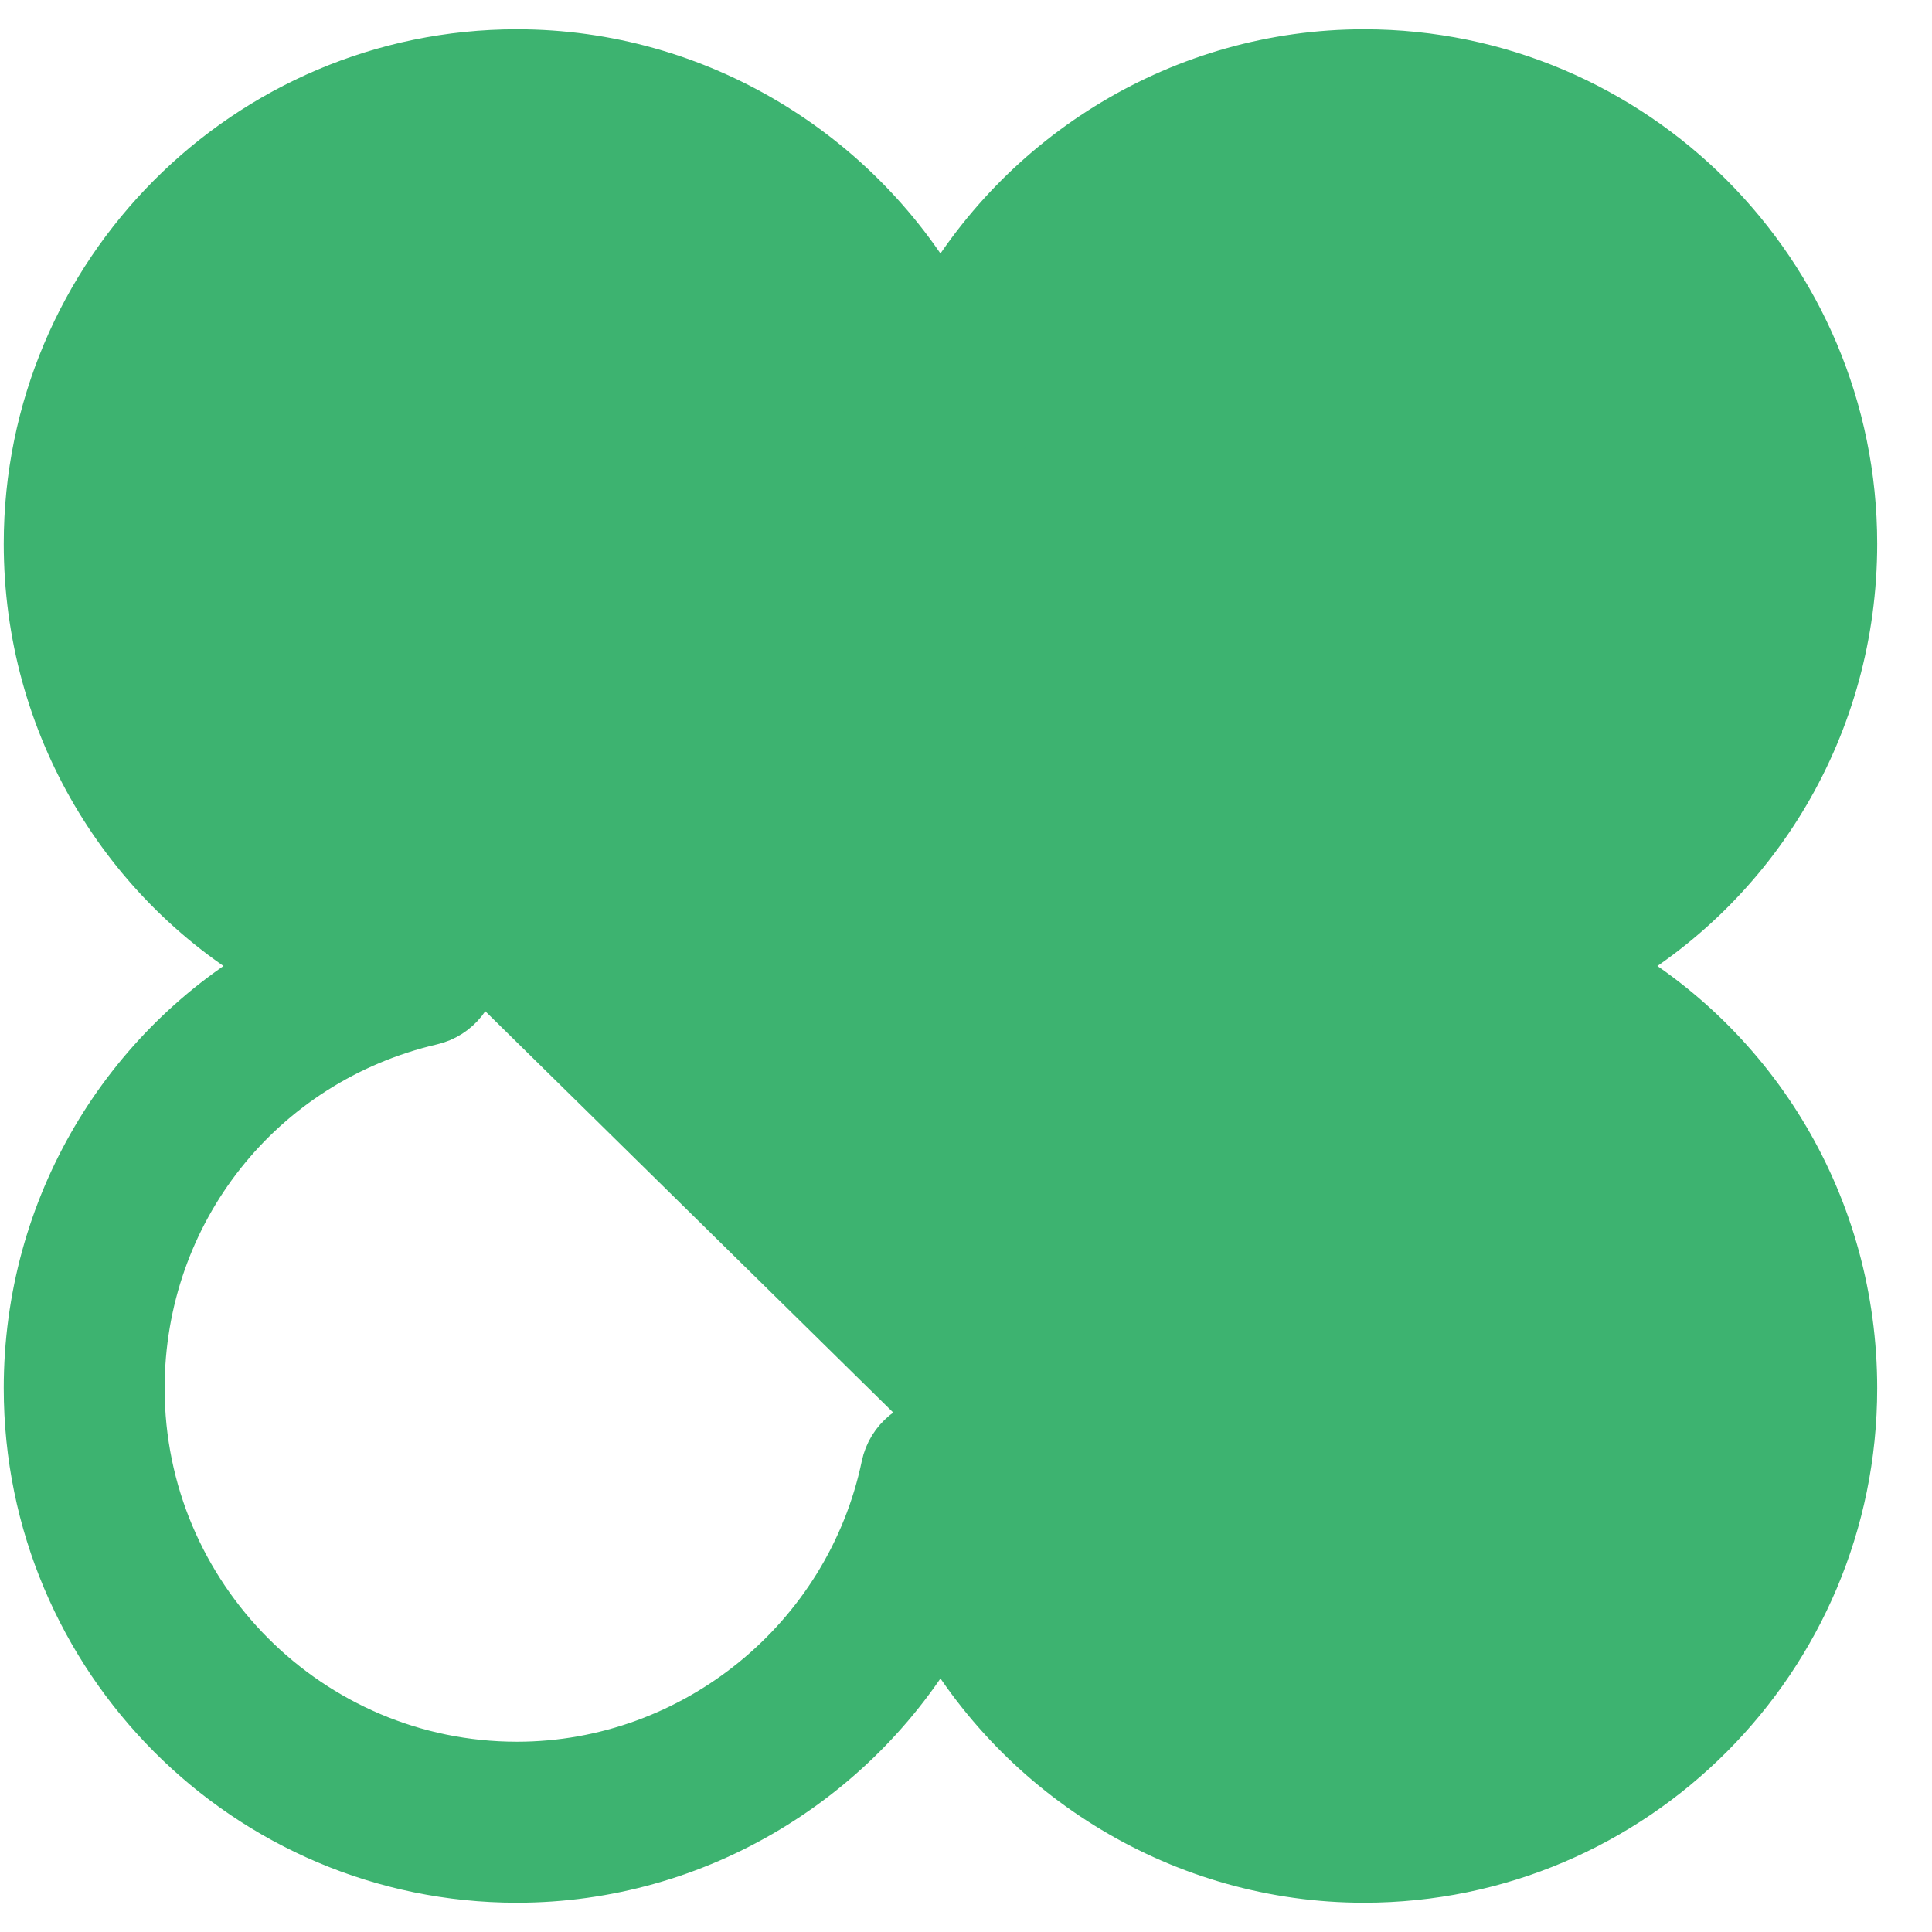
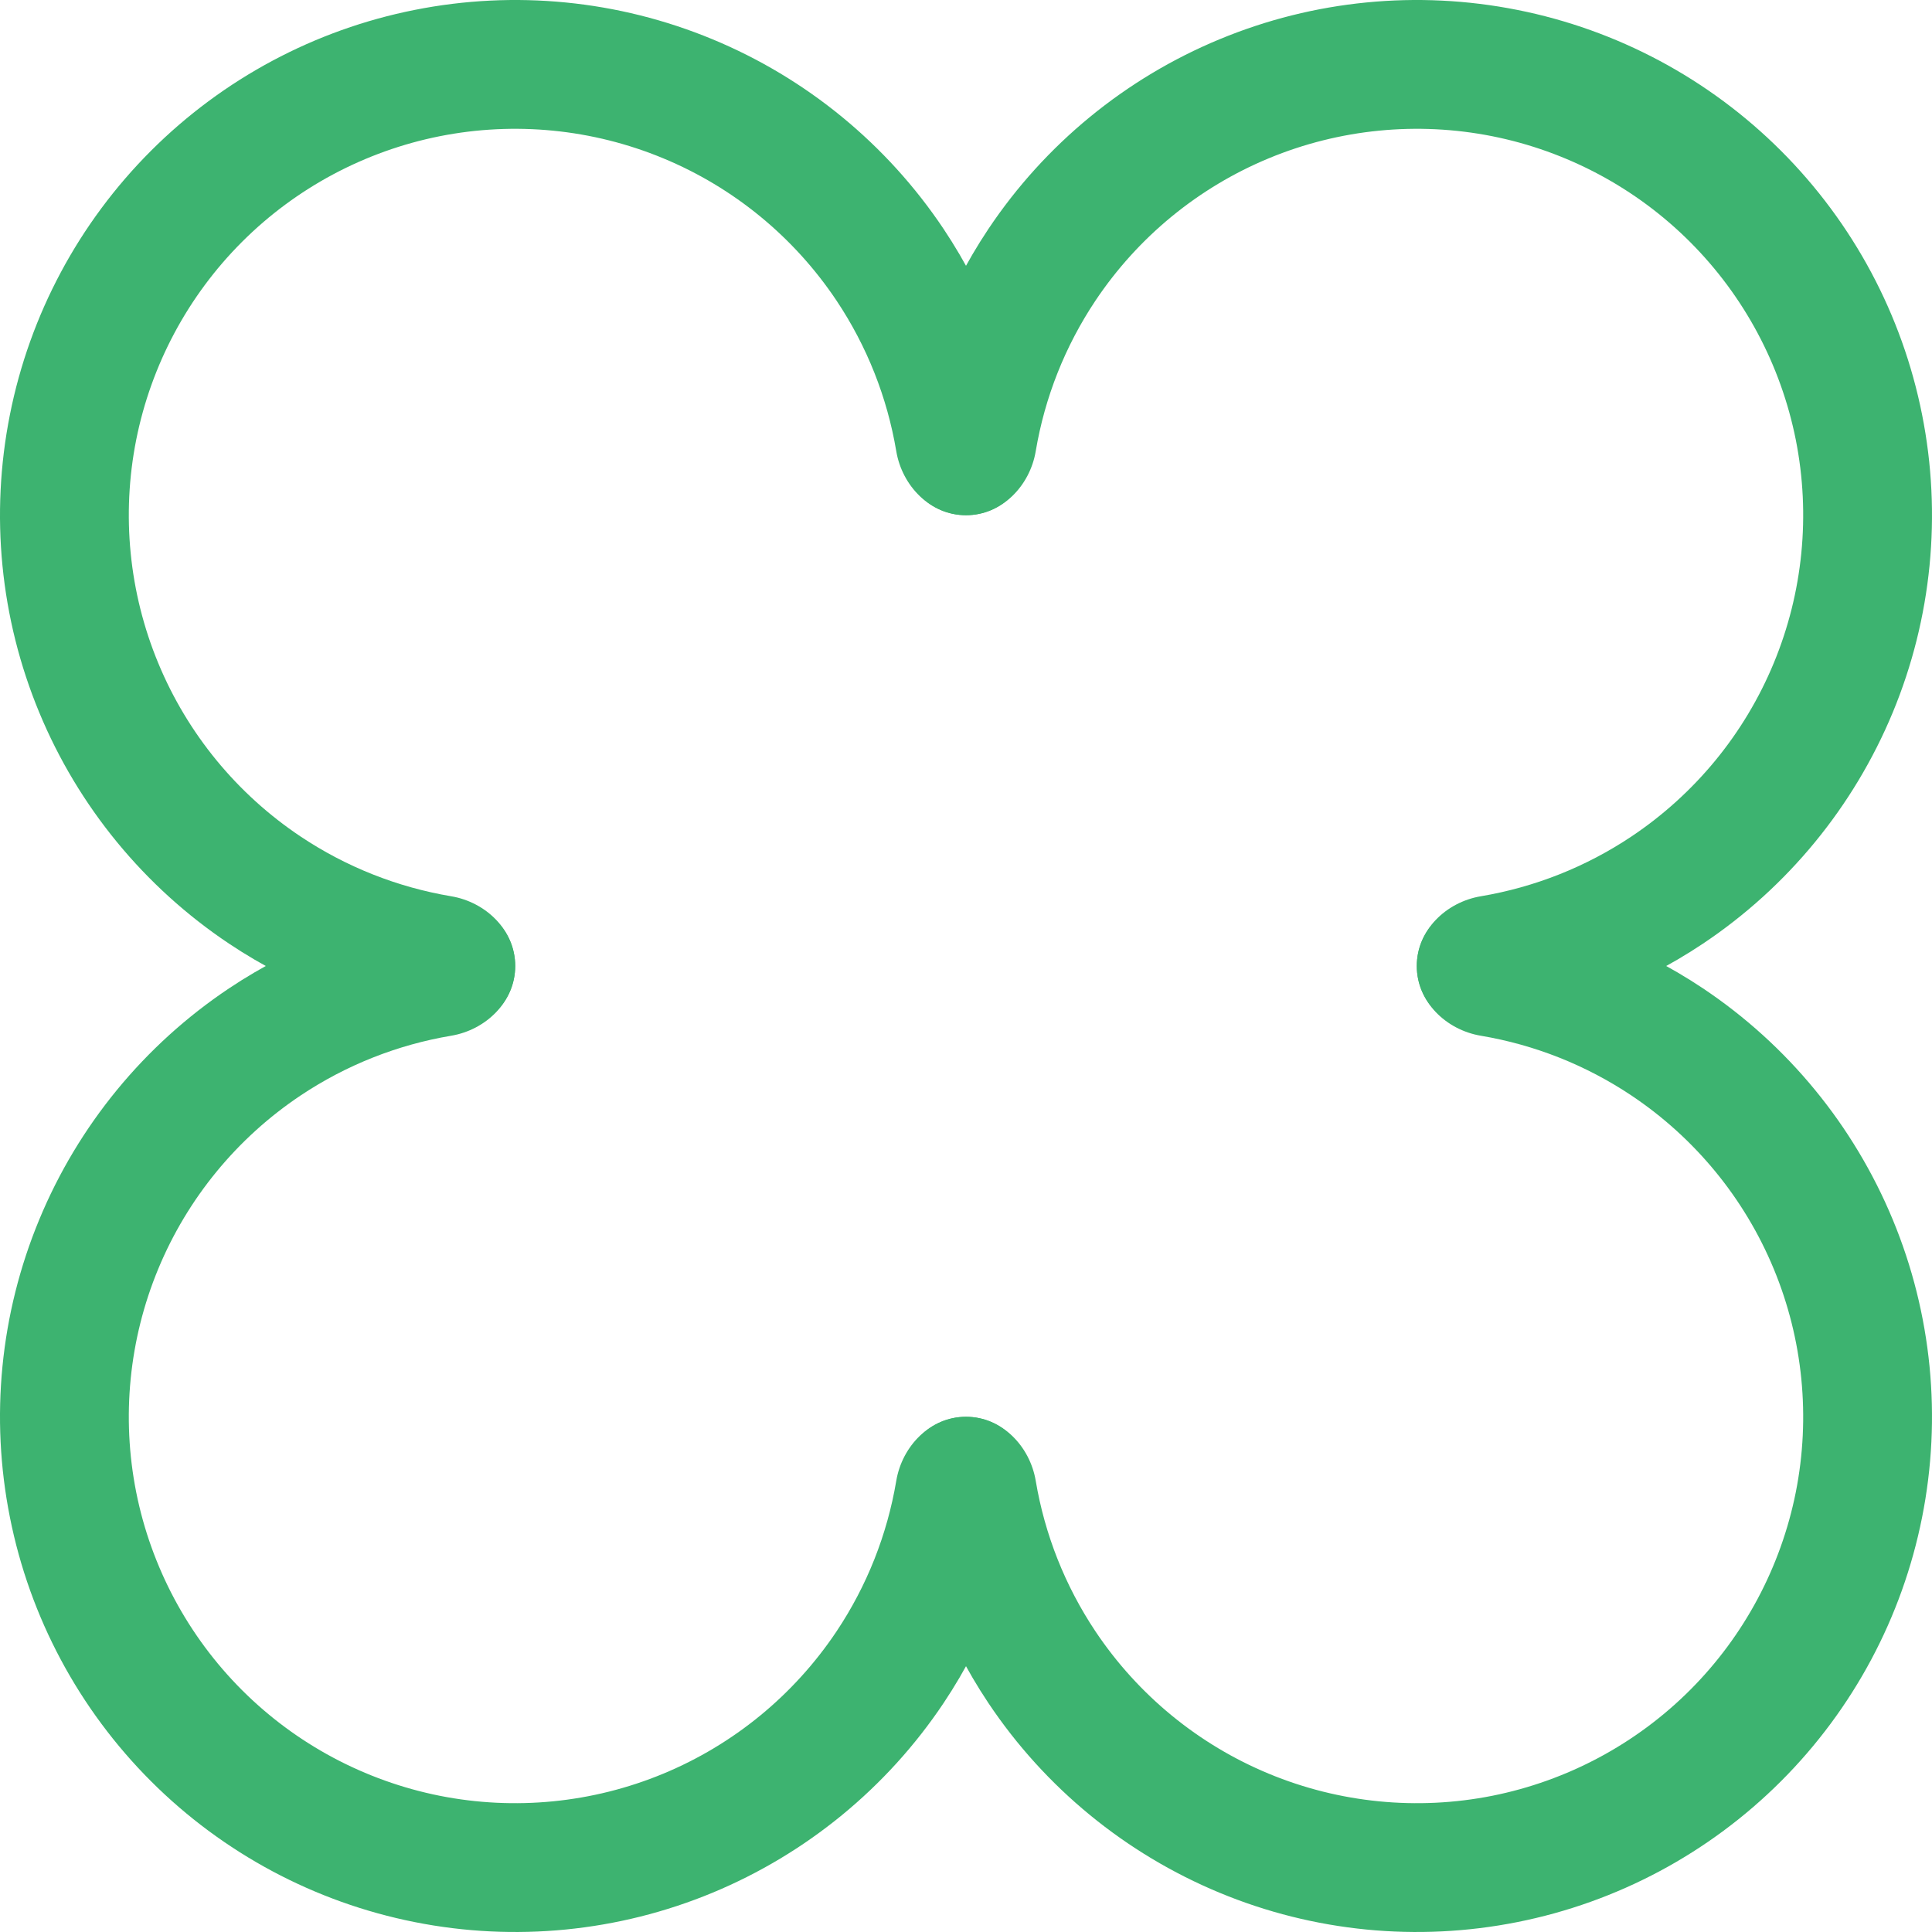
- <svg xmlns="http://www.w3.org/2000/svg" width="33" height="33" viewBox="0 0 33 33" fill="none">
-   <path d="M24.101 16.5C24.101 16.095 24.38 15.74 24.778 15.648C27.744 14.956 29.816 12.343 29.816 9.287C29.816 5.682 26.89 2.75 23.297 2.75C20.232 2.75 17.548 4.933 16.919 7.939L24.101 16.5ZM24.101 16.5C24.101 16.905 24.38 17.26 24.777 17.352L24.101 16.5ZM16.919 25.061C17.548 28.067 20.232 30.25 23.297 30.25C26.89 30.25 29.816 27.318 29.816 23.713C29.816 20.657 27.744 18.044 24.778 17.352L16.919 25.061ZM16.919 25.061C16.835 24.657 16.479 24.365 16.064 24.365C15.649 24.365 15.293 24.657 15.209 25.061C14.58 28.067 11.896 30.25 8.83 30.25C5.238 30.25 2.312 27.318 2.312 23.713C2.312 20.657 4.383 18.044 7.35 17.352C7.748 17.26 8.027 16.905 8.027 16.5C8.027 16.095 7.748 15.74 7.351 15.648L16.919 25.061ZM15.209 7.939C14.58 4.933 11.896 2.75 8.83 2.75C5.238 2.75 2.312 5.682 2.312 9.287C2.312 12.343 4.383 14.956 7.35 15.648L15.209 7.939ZM15.209 7.939C15.293 8.343 15.649 8.635 16.064 8.635C16.478 8.635 16.835 8.343 16.919 7.939L15.209 7.939ZM8.83 32C11.885 32 14.636 30.295 16.064 27.72C17.492 30.295 20.242 32 23.297 32C27.857 32 31.564 28.282 31.564 23.713C31.564 20.652 29.92 17.936 27.369 16.5C29.92 15.064 31.564 12.348 31.564 9.287C31.564 4.718 27.857 1 23.297 1C20.242 1 17.492 2.705 16.064 5.28C14.636 2.705 11.885 1 8.83 1C4.27 1 0.564 4.718 0.564 9.287C0.564 12.348 2.208 15.064 4.758 16.5C2.208 17.936 0.564 20.652 0.564 23.713C0.564 28.282 4.27 32 8.83 32Z" fill="#3DB370" stroke="#3DB370" />
+ <svg xmlns="http://www.w3.org/2000/svg" width="30" height="30" viewBox="0 0 30 30" fill="none">
+   <path d="M15 8C15.552 8 16.006 7.551 15.938 7.003C15.783 5.774 15.345 4.593 14.652 3.555C13.773 2.24 12.523 1.214 11.062 0.609C9.6 0.003 7.991 -0.155 6.439 0.154C4.887 0.462 3.462 1.224 2.343 2.343C1.224 3.462 0.462 4.887 0.154 6.439C-0.155 7.991 0.003 9.6 0.609 11.062C1.214 12.523 2.24 13.773 3.555 14.652C4.593 15.345 5.774 15.783 7.003 15.938C7.551 16.006 8 15.552 8 15V15C8 14.448 7.549 14.008 7.005 13.917C6.172 13.777 5.375 13.462 4.667 12.989C3.68 12.329 2.911 11.393 2.457 10.296C2.003 9.2 1.884 7.993 2.115 6.829C2.347 5.666 2.918 4.596 3.757 3.757C4.596 2.918 5.666 2.347 6.829 2.115C7.993 1.884 9.2 2.003 10.296 2.457C11.393 2.911 12.329 3.68 12.989 4.667C13.462 5.375 13.777 6.172 13.917 7.005C14.008 7.549 14.448 8 15 8V8Z" fill="#3DB370" />
+   <path d="M15 8C14.448 8 13.994 7.551 14.062 7.003C14.217 5.774 14.655 4.593 15.348 3.555C16.227 2.24 17.477 1.214 18.939 0.609C20.4 0.003 22.009 -0.155 23.561 0.154C25.113 0.462 26.538 1.224 27.657 2.343C28.776 3.462 29.538 4.887 29.846 6.439C30.155 7.991 29.997 9.6 29.391 11.062C28.785 12.523 27.76 13.773 26.445 14.652C25.407 15.345 24.226 15.783 22.997 15.938C22.45 16.006 22 15.552 22 15V15C22 14.448 22.451 14.008 22.995 13.917C23.828 13.777 24.625 13.462 25.333 12.989C26.32 12.329 27.089 11.393 27.543 10.296C27.997 9.2 28.116 7.993 27.885 6.829C27.653 5.666 27.082 4.596 26.243 3.757C25.404 2.918 24.334 2.347 23.171 2.115C22.007 1.884 20.8 2.003 19.704 2.457C18.608 2.911 17.671 3.68 17.011 4.667C16.538 5.375 16.223 6.172 16.083 7.005C15.992 7.549 15.552 8 15 8V8Z" fill="#3DB370" />
+   <path d="M15 22C15.552 22 16.006 22.449 15.938 22.997C15.783 24.226 15.345 25.407 14.652 26.445C13.773 27.76 12.523 28.785 11.062 29.391C9.6 29.997 7.991 30.155 6.439 29.846C4.887 29.538 3.462 28.776 2.343 27.657C1.224 26.538 0.462 25.113 0.154 23.561C-0.155 22.009 0.003 20.4 0.609 18.939C1.214 17.477 2.24 16.227 3.555 15.348C4.593 14.655 5.774 14.217 7.003 14.062C7.551 13.994 8 14.448 8 15V15C8 15.552 7.549 15.992 7.005 16.083C6.172 16.223 5.375 16.538 4.667 17.011C3.68 17.671 2.911 18.608 2.457 19.704C2.003 20.8 1.884 22.007 2.115 23.171C2.347 24.334 2.918 25.404 3.757 26.243C4.596 27.082 5.666 27.653 6.829 27.885C7.993 28.116 9.2 27.997 10.296 27.543C11.393 27.089 12.329 26.32 12.989 25.333C13.462 24.625 13.777 23.828 13.917 22.995C14.008 22.451 14.448 22 15 22V22Z" fill="#3DB370" />
+   <path d="M22 15C22 14.448 22.449 13.994 22.997 14.062C24.226 14.217 25.407 14.655 26.445 15.348C27.76 16.227 28.785 17.477 29.391 18.939C29.997 20.4 30.155 22.009 29.846 23.561C29.538 25.113 28.776 26.538 27.657 27.657C26.538 28.776 25.113 29.538 23.561 29.846C22.009 30.155 20.4 29.997 18.939 29.391C17.477 28.785 16.227 27.76 15.348 26.445C14.655 25.407 14.217 24.226 14.062 22.997C13.994 22.449 14.448 22 15 22V22C15.552 22 15.992 22.451 16.083 22.995C16.223 23.828 16.538 24.625 17.011 25.333C17.671 26.32 18.608 27.089 19.704 27.543C20.8 27.997 22.007 28.116 23.171 27.885C24.334 27.653 25.404 27.082 26.243 26.243C27.082 25.404 27.653 24.334 27.885 23.171C28.116 22.007 27.997 20.8 27.543 19.704C27.089 18.608 26.32 17.671 25.333 17.011C24.625 16.538 23.828 16.223 22.995 16.083C22.451 15.992 22 15.552 22 15V15Z" fill="#3DB370" />
</svg>
